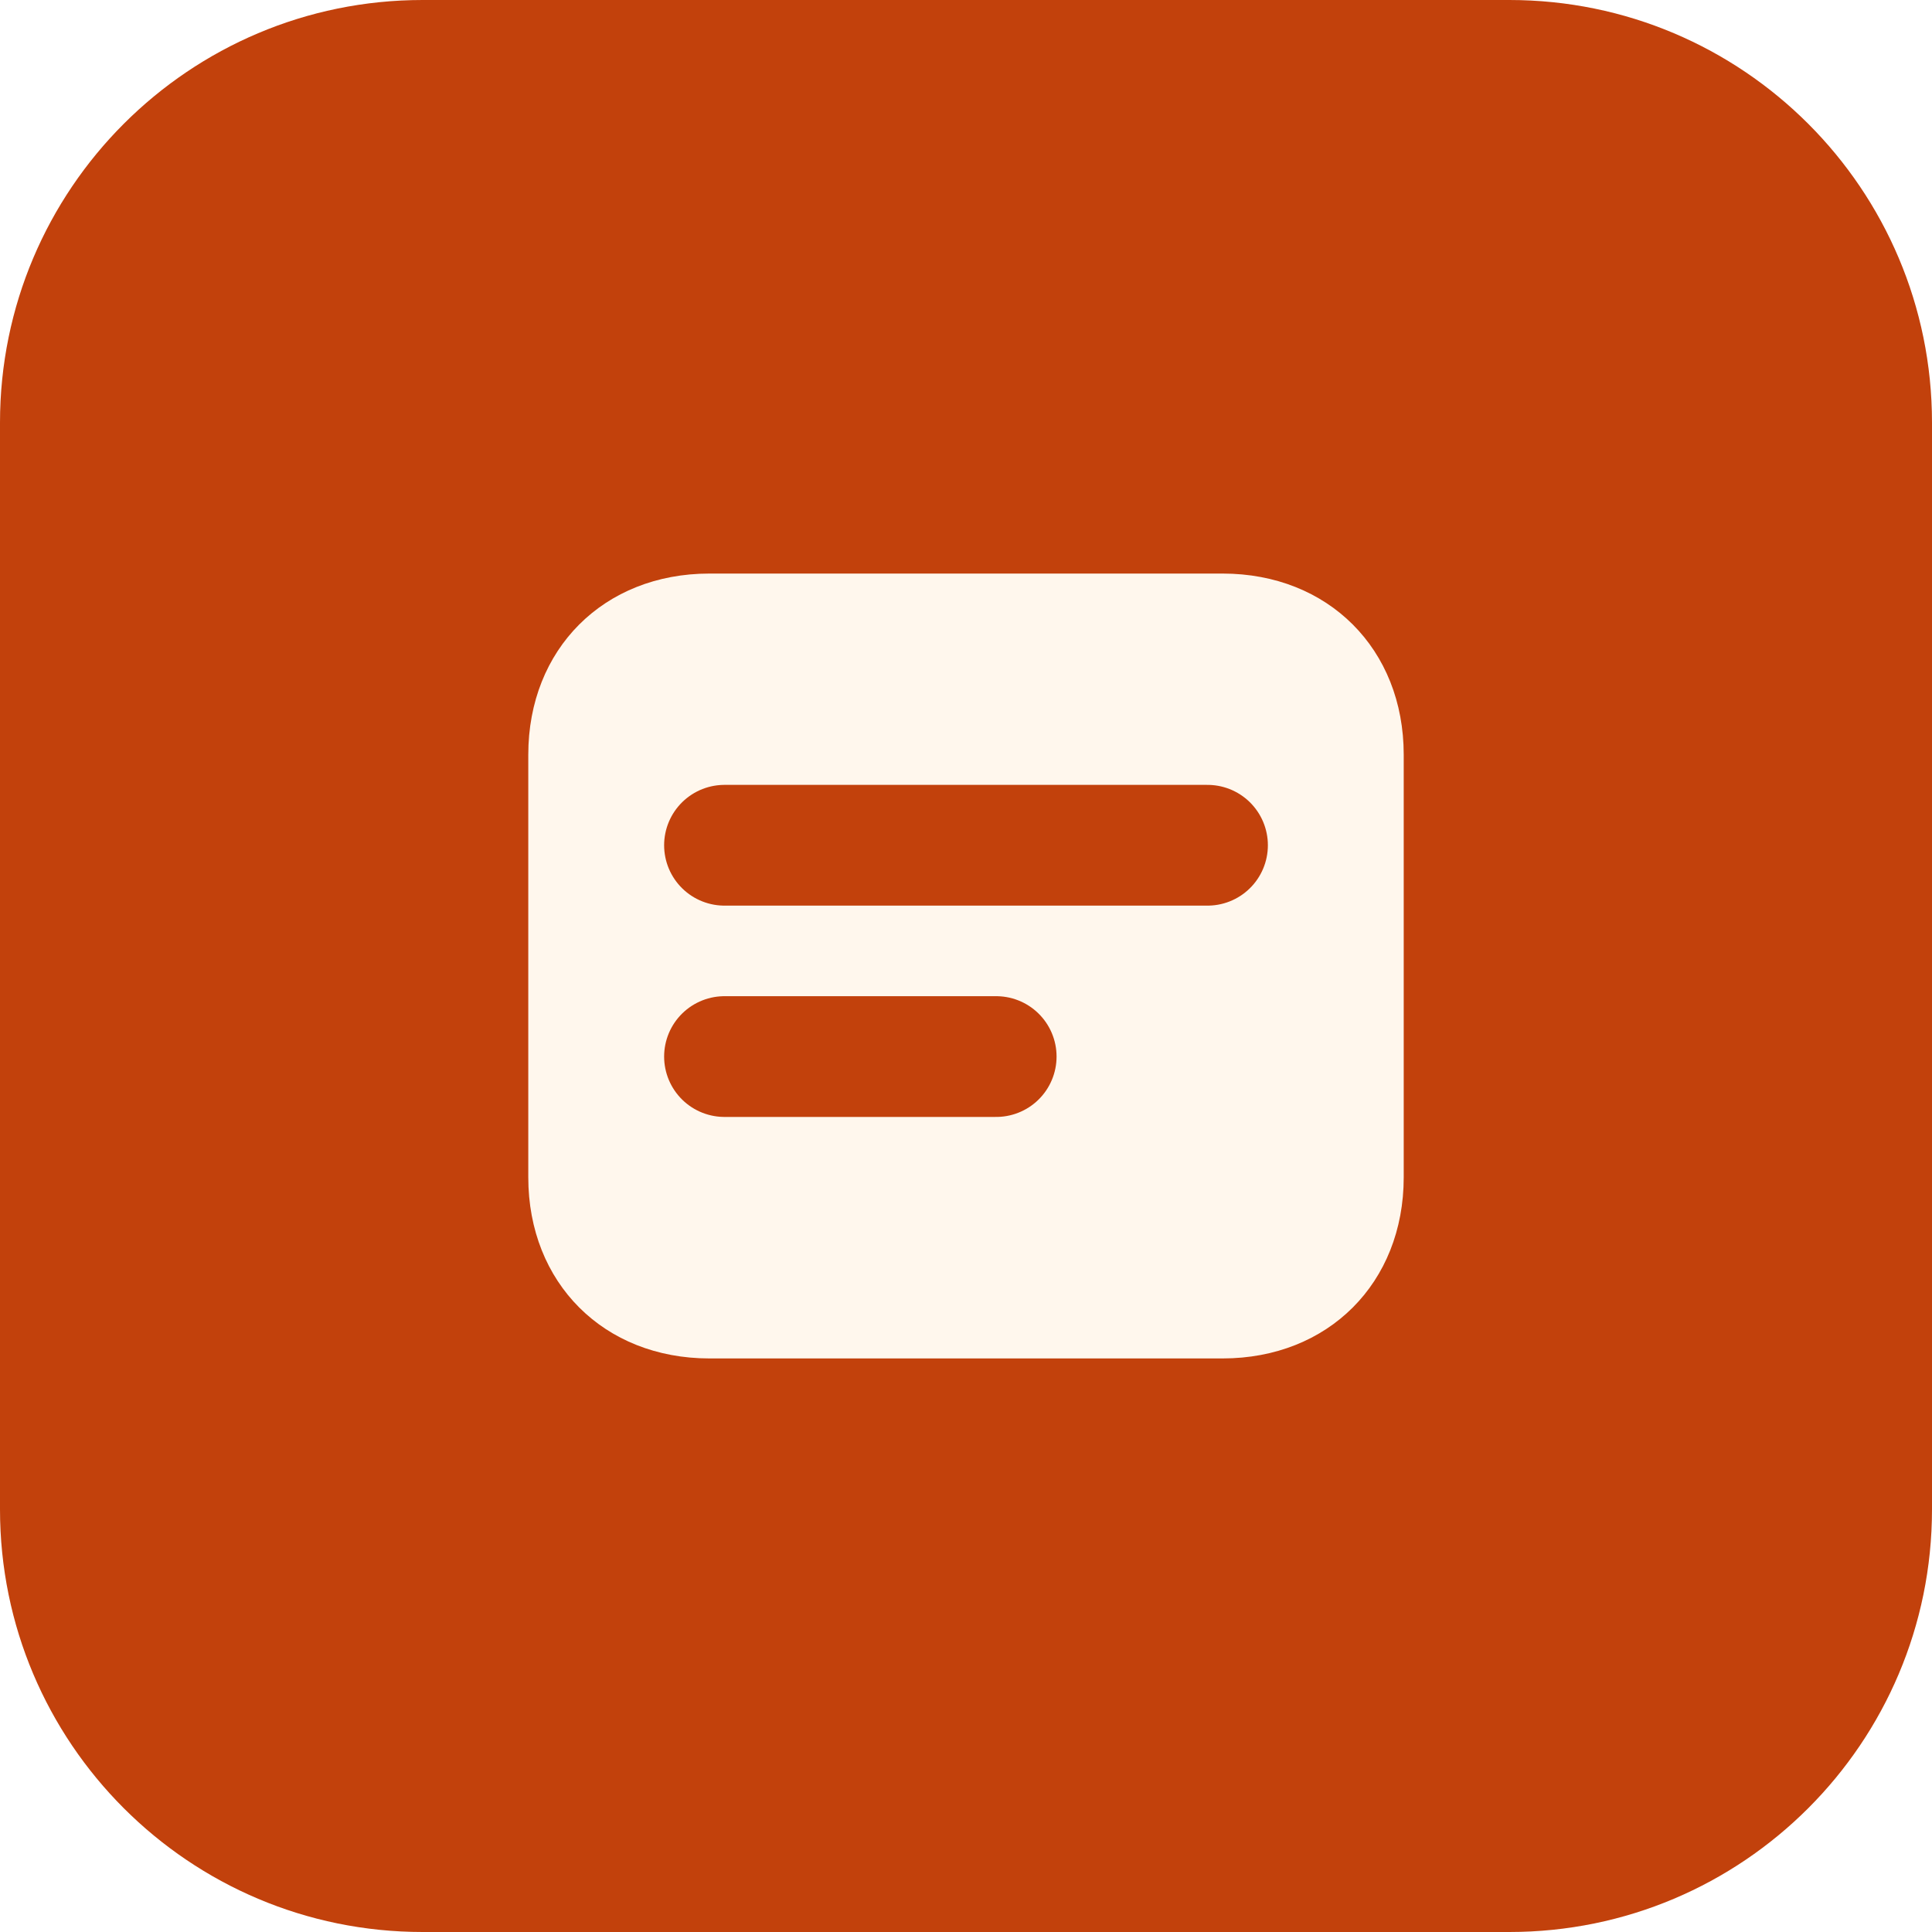
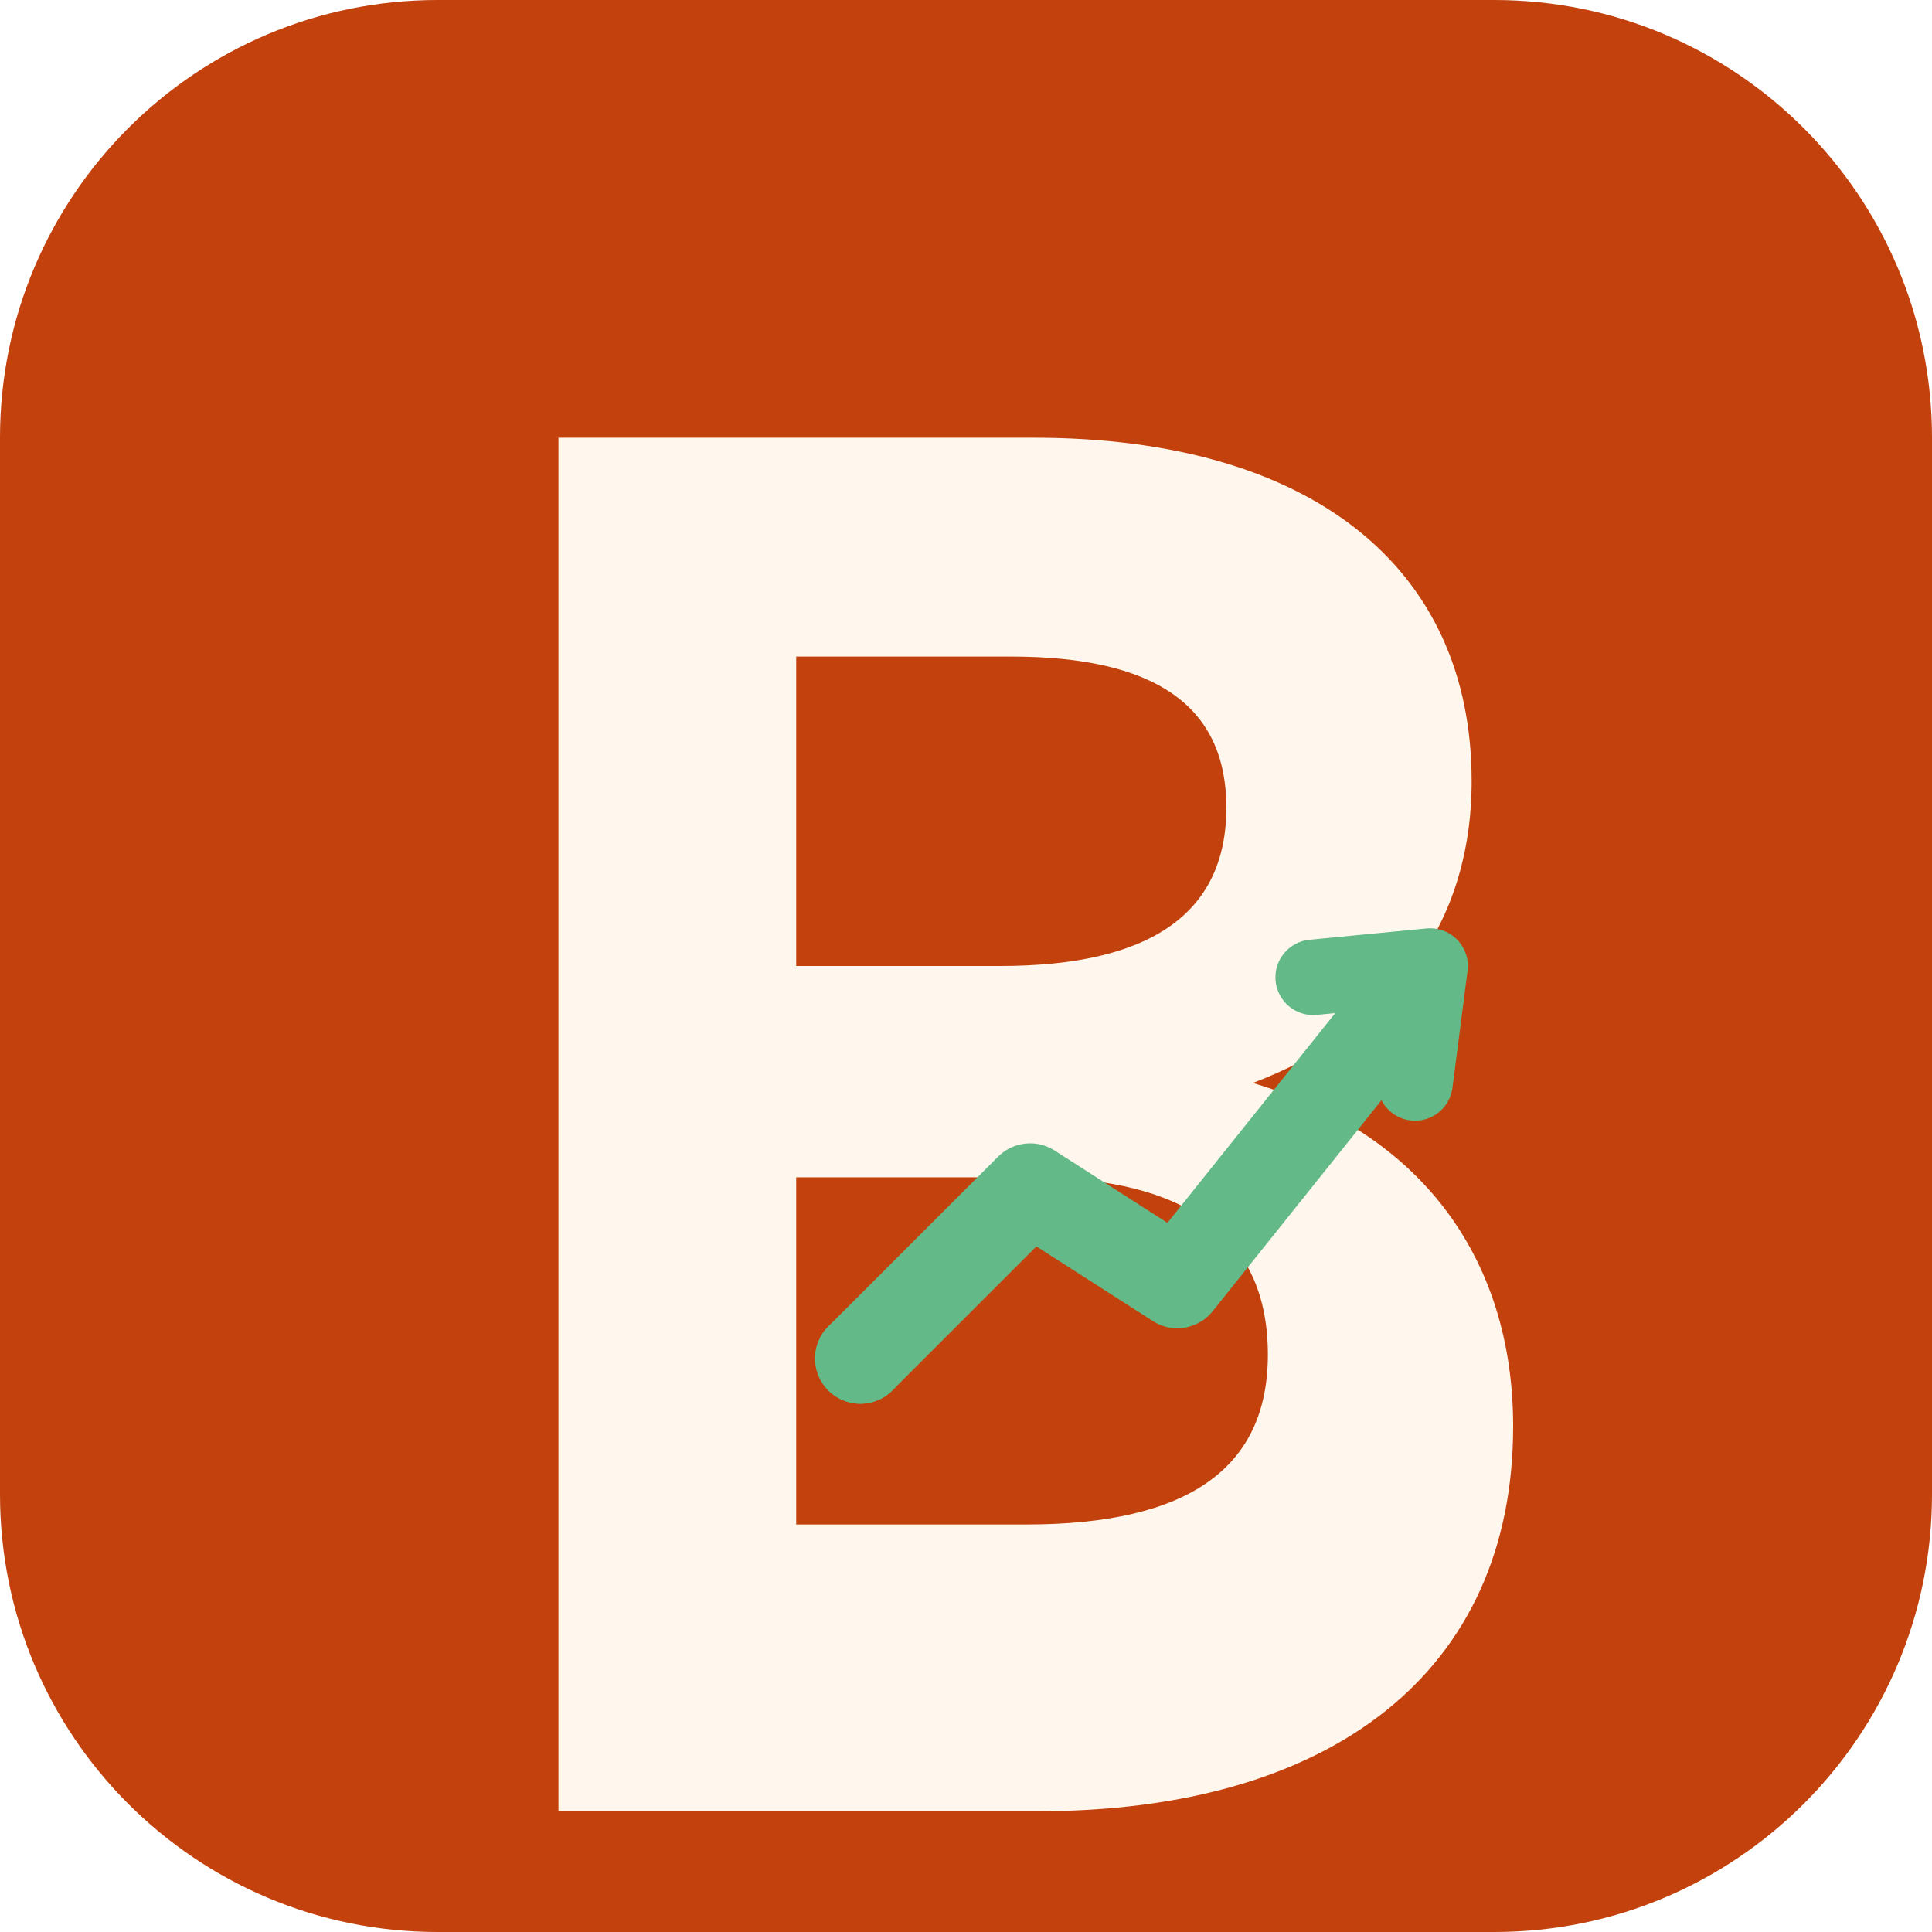
- <svg xmlns="http://www.w3.org/2000/svg" width="128" height="128" viewBox="0 0 128 128">
-   <rect width="128" height="128" rx="28" fill="#C2410C" />
-   <path d="M35 78V50c0-7 5-12 12-12h34c7 0 12 5 12 12v28c0 7-5 12-12 12H47c-7 0-12-5-12-12Z" fill="#FFF7ED" />
-   <path d="M48 56h32M48 70h18" stroke="#C2410C" stroke-width="8" stroke-linecap="round" />
+ <svg xmlns="http://www.w3.org/2000/svg" width="512" height="512" viewBox="0 0 512 512">
+   <rect width="512" height="512" rx="116" fill="#C2410C" />
+   <path d="M148 116h126c73 0 116 34 116 91 0 38-21 66-58 80 44 13 69 46 69 91 0 65-48 102-126 102H148V116Z" fill="#FFF7ED" />
+   <path d="M211 174h57c38 0 57 13 57 40 0 28-20 42-60 42h-54v-82Zm0 138h62c42 0 63 16 63 47 0 30-21 45-64 45h-61v-92Z" fill="#C2410C" />
+   <path d="m228 360 45-45 39 25 64-80" fill="none" stroke="#63B987" stroke-width="24" stroke-linecap="round" stroke-linejoin="round" />
+   <path d="m348 259 31-3-4 31" fill="none" stroke="#63B987" stroke-width="20" stroke-linecap="round" stroke-linejoin="round" />
+   <circle cx="228" cy="360" r="12" fill="#63B987" />
</svg>
